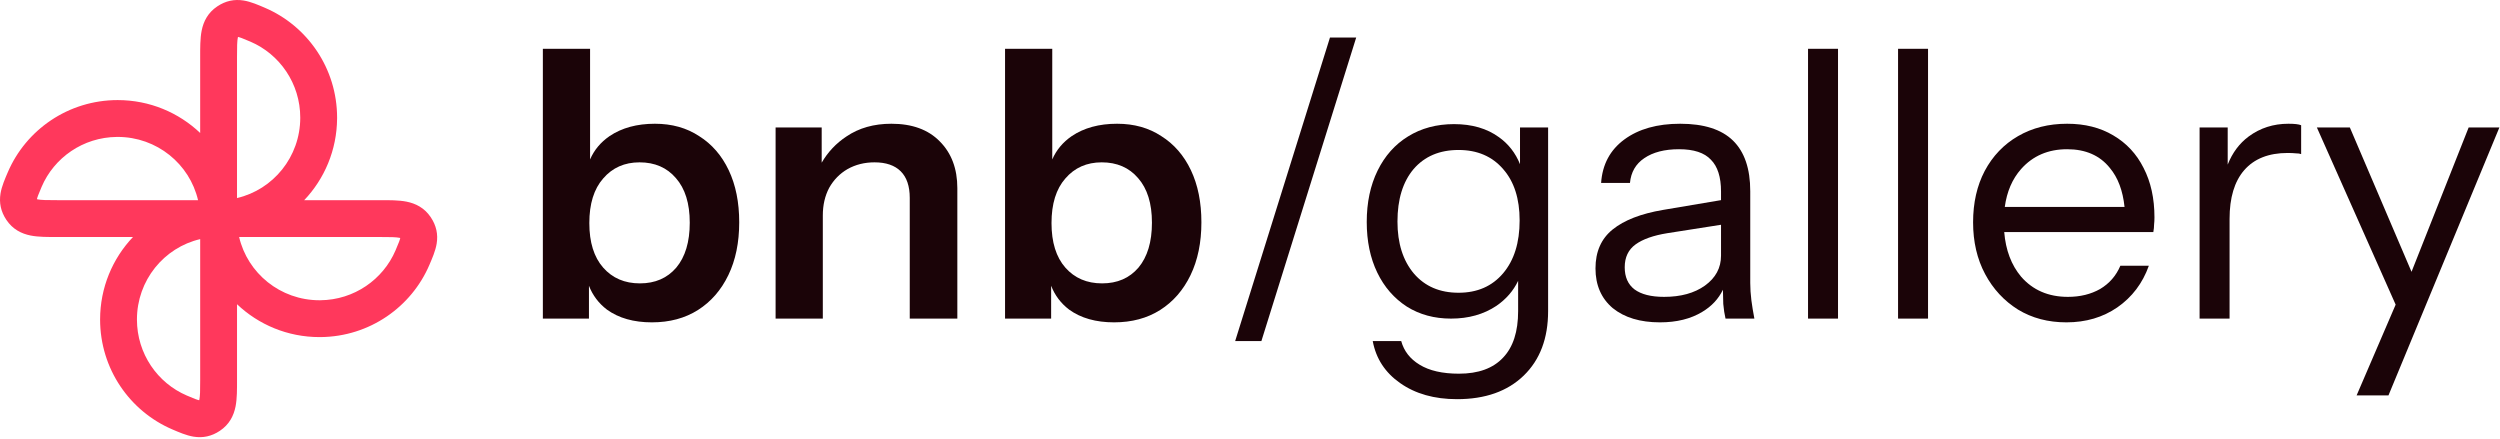
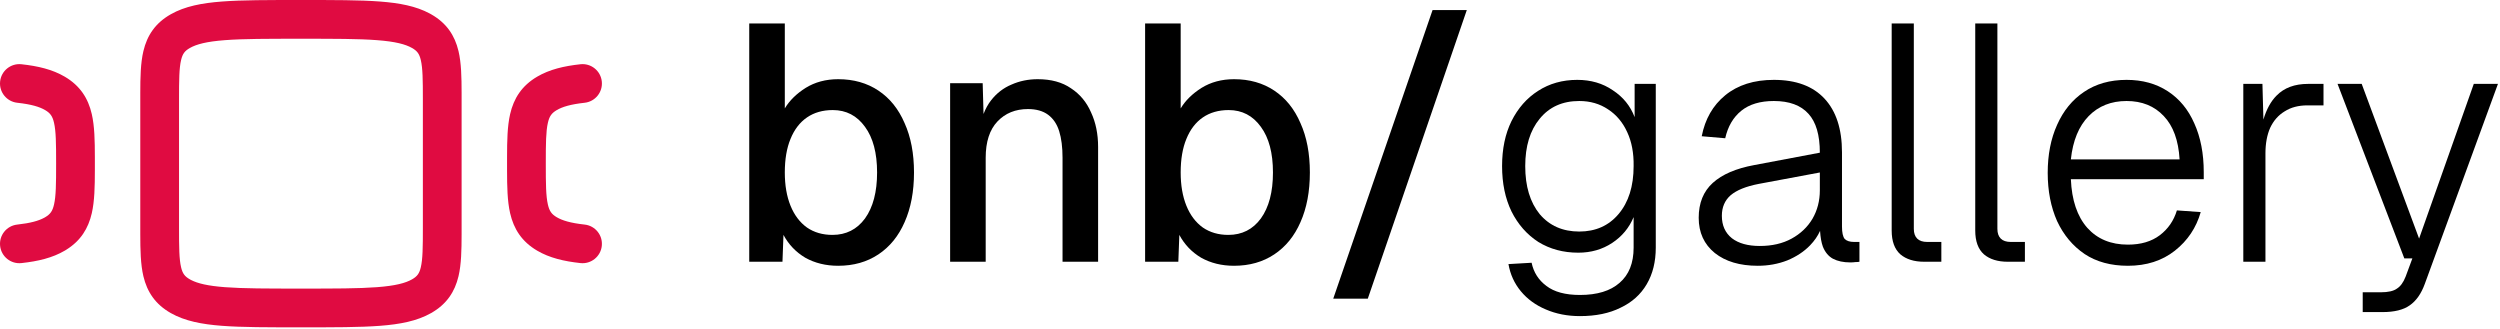
- <svg xmlns="http://www.w3.org/2000/svg" width="759" height="133" viewBox="0 0 759 133" fill="none">
-   <path fill-rule="evenodd" clip-rule="evenodd" d="M441.45 37.682C446.911 37.682 451.462 39.01 455.103 41.665C457.973 43.715 460.096 46.444 461.474 49.852V38.706H470.006V94.452C470.006 102.719 467.541 109.242 462.611 114.02C457.681 118.798 450.931 121.187 442.36 121.187C435.459 121.187 429.695 119.556 425.068 116.294C420.518 113.109 417.749 108.862 416.763 103.553H425.409C426.243 106.587 428.102 108.976 430.983 110.72C433.941 112.54 437.924 113.451 442.93 113.451C448.845 113.451 453.32 111.82 456.354 108.559C459.387 105.374 460.904 100.671 460.904 94.452V85.264C459.454 88.303 457.255 90.835 454.306 92.859C450.438 95.438 445.849 96.727 440.54 96.727C435.459 96.727 430.984 95.513 427.116 93.086C423.248 90.584 420.252 87.133 418.128 82.734C416.004 78.335 414.942 73.215 414.942 67.376C414.942 61.46 416.043 56.264 418.242 51.79C420.442 47.315 423.513 43.864 427.457 41.437C431.477 38.934 436.141 37.682 441.45 37.682ZM442.815 45.533C437.051 45.533 432.5 47.466 429.163 51.334C425.902 55.202 424.272 60.511 424.271 67.261C424.271 73.86 425.94 79.131 429.277 83.075C432.614 86.943 437.127 88.877 442.815 88.877C448.504 88.877 453.016 86.905 456.354 82.961C459.691 79.018 461.359 73.671 461.359 66.92C461.359 60.322 459.691 55.127 456.354 51.334C453.016 47.466 448.504 45.533 442.815 45.533Z" fill="#1B0408" />
-   <path d="M732.14 82.523L749.48 38.706H758.81L725.135 120.049H715.465L727.32 92.488L703.405 38.706H713.417L732.14 82.523Z" fill="#1B0408" />
-   <path d="M382.958 103.553H374.995L403.777 11.402H411.741L382.958 103.553Z" fill="#1B0408" />
-   <path fill-rule="evenodd" clip-rule="evenodd" d="M179.147 48.408C180.387 45.544 182.358 43.182 185.062 41.323C188.779 38.82 193.368 37.569 198.829 37.569C203.986 37.569 208.461 38.82 212.253 41.323C216.121 43.75 219.117 47.201 221.24 51.675C223.364 56.15 224.426 61.421 224.426 67.489C224.426 73.632 223.326 78.979 221.127 83.53C218.927 88.08 215.856 91.608 211.912 94.111C207.968 96.614 203.304 97.865 197.919 97.865C192.382 97.865 187.831 96.575 184.267 93.997C181.762 92.091 179.942 89.678 178.806 86.756V96.727H164.812V14.815H179.147V48.408ZM194.164 49.287C189.614 49.287 185.935 50.917 183.129 54.178C180.323 57.364 178.92 61.877 178.92 67.716C178.92 73.556 180.323 78.069 183.129 81.254C185.935 84.44 189.652 86.033 194.278 86.033C198.905 86.033 202.583 84.44 205.313 81.254C208.044 77.993 209.409 73.443 209.409 67.603C209.409 61.763 208.005 57.25 205.199 54.065C202.469 50.88 198.791 49.287 194.164 49.287Z" fill="#1B0408" />
-   <path fill-rule="evenodd" clip-rule="evenodd" d="M319.466 48.41C320.705 45.545 322.677 43.182 325.382 41.323C329.098 38.82 333.687 37.569 339.147 37.569C344.305 37.569 348.78 38.82 352.572 41.323C356.44 43.75 359.436 47.201 361.56 51.675C363.683 56.15 364.745 61.421 364.745 67.489C364.745 73.632 363.646 78.979 361.446 83.53C359.247 88.08 356.174 91.608 352.23 94.111C348.287 96.614 343.622 97.865 338.237 97.865C332.701 97.865 328.151 96.575 324.586 93.997C322.082 92.091 320.262 89.678 319.125 86.756V96.727H305.132V14.815H319.466V48.41ZM334.483 49.287C329.933 49.287 326.254 50.917 323.448 54.178C320.642 57.364 319.238 61.877 319.238 67.716C319.238 73.556 320.642 78.069 323.448 81.254C326.254 84.44 329.97 86.033 334.597 86.033C339.223 86.033 342.902 84.44 345.633 81.254C348.363 77.993 349.728 73.443 349.729 67.603C349.729 61.763 348.325 57.25 345.519 54.065C342.788 50.88 339.11 49.287 334.483 49.287Z" fill="#1B0408" />
-   <path fill-rule="evenodd" clip-rule="evenodd" d="M510.102 37.569C517.307 37.569 522.655 39.275 526.144 42.688C529.632 46.101 531.376 51.221 531.376 58.046V85.919C531.376 87.588 531.49 89.333 531.718 91.153C531.945 92.897 532.249 94.755 532.628 96.727H523.868C523.565 95.438 523.337 93.959 523.186 92.29C523.131 91.087 523.095 89.647 523.08 87.971C521.732 90.757 519.644 92.993 516.814 94.679C513.326 96.803 509.04 97.865 503.959 97.865C497.967 97.865 493.189 96.424 489.624 93.541C486.135 90.584 484.391 86.564 484.391 81.482C484.391 76.401 486.135 72.457 489.624 69.651C493.113 66.845 498.195 64.873 504.869 63.735L522.503 60.762V58.161C522.503 53.762 521.478 50.538 519.431 48.49C517.459 46.366 514.235 45.305 509.761 45.305C505.362 45.305 501.835 46.215 499.181 48.035C496.602 49.779 495.161 52.282 494.857 55.544H486.098C486.477 49.931 488.828 45.533 493.15 42.347C497.473 39.162 503.124 37.569 510.102 37.569ZM506.234 70.789C501.987 71.471 498.763 72.609 496.563 74.202C494.364 75.794 493.265 78.108 493.265 81.141C493.265 84.099 494.251 86.336 496.223 87.853C498.27 89.37 501.266 90.128 505.21 90.128C510.292 90.128 514.425 88.991 517.61 86.715C520.872 84.364 522.503 81.331 522.503 77.615V68.24L506.234 70.789Z" fill="#1B0408" />
-   <path fill-rule="evenodd" clip-rule="evenodd" d="M627.585 37.569C632.97 37.569 637.634 38.744 641.578 41.095C645.598 43.446 648.67 46.745 650.794 50.993C652.993 55.24 654.093 60.246 654.093 66.01C654.093 66.769 654.055 67.489 653.979 68.171C653.979 68.854 653.904 69.613 653.752 70.447H608.481C608.933 75.939 610.637 80.452 613.592 83.985C617.156 88.08 621.897 90.128 627.812 90.128C631.529 90.128 634.79 89.332 637.597 87.74C640.403 86.071 642.451 83.72 643.74 80.686H652.387C650.491 85.995 647.305 90.204 642.83 93.314C638.431 96.348 633.273 97.865 627.357 97.865C621.821 97.865 616.929 96.575 612.682 93.997C608.435 91.342 605.098 87.739 602.671 83.189C600.244 78.638 599.03 73.405 599.03 67.489C599.03 61.573 600.206 56.378 602.557 51.903C604.984 47.352 608.359 43.826 612.682 41.323C617.005 38.82 621.973 37.569 627.585 37.569ZM627.585 45.305C621.821 45.305 617.156 47.315 613.592 51.334C610.928 54.346 609.282 58.176 608.652 62.825H645.01C644.491 57.867 643.006 53.923 640.555 50.993C637.521 47.201 633.197 45.305 627.585 45.305Z" fill="#1B0408" />
-   <path d="M270.626 37.569C276.921 37.569 281.813 39.351 285.302 42.916C288.866 46.48 290.648 51.221 290.648 57.136V96.727H276.2V60.094C276.2 56.53 275.29 53.837 273.47 52.017C271.649 50.197 268.995 49.287 265.506 49.287C262.472 49.287 259.742 49.969 257.315 51.334C254.964 52.7 253.105 54.596 251.74 57.023C250.451 59.45 249.807 62.256 249.807 65.441V96.727H235.472V38.706H249.465V49.385C251.353 46.146 253.854 43.496 256.974 41.437C260.766 38.858 265.317 37.569 270.626 37.569Z" fill="#1B0408" />
-   <path d="M558.021 96.727H548.92V14.815H558.021V96.727Z" fill="#1B0408" />
-   <path d="M585.352 96.727H576.25V14.815H585.352V96.727Z" fill="#1B0408" />
-   <path d="M694.759 37.569C696.655 37.569 697.944 37.721 698.627 38.024V46.784C698.248 46.632 697.717 46.556 697.034 46.556C696.352 46.48 695.517 46.442 694.531 46.442C688.767 46.442 684.369 48.187 681.335 51.675C678.377 55.088 676.897 60.019 676.897 66.465V96.727H667.796V38.706H676.329V49.974C677.762 46.363 679.885 43.517 682.7 41.437C686.189 38.858 690.208 37.569 694.759 37.569Z" fill="#1B0408" />
-   <path fill-rule="evenodd" clip-rule="evenodd" d="M65.978 1.932C68.507 0.242 71.149 -0.301 73.959 0.154C76.193 0.516 78.51 1.545 80.396 2.35C93.304 7.86 102.343 20.737 102.343 35.723L102.342 35.958C102.282 45.57 98.498 54.31 92.361 60.771H115.388C118.138 60.771 121.023 60.745 123.406 61.217C126.19 61.769 128.801 63.075 130.705 65.843L130.794 65.976C132.484 68.505 133.029 71.147 132.574 73.957C132.212 76.191 131.181 78.508 130.376 80.394C124.91 93.202 112.191 102.2 97.355 102.34L97.004 102.342C87.302 102.342 78.474 98.548 71.961 92.363V115.388C71.961 118.138 71.986 121.023 71.514 123.406C70.954 126.234 69.615 128.884 66.755 130.794C64.226 132.484 61.585 133.029 58.776 132.574C56.541 132.212 54.224 131.181 52.338 130.376C39.43 124.867 30.391 111.99 30.391 97.004C30.391 87.3 34.186 78.47 40.373 71.957H17.338C14.589 71.957 11.703 71.982 9.321 71.51C6.493 70.95 3.843 69.61 1.932 66.751C0.243 64.221 -0.301 61.579 0.154 58.77C0.516 56.536 1.545 54.219 2.35 52.334C7.86 39.425 20.736 30.385 35.722 30.385C45.428 30.385 54.259 34.182 60.773 40.371V17.339C60.773 14.59 60.747 11.703 61.219 9.321C61.779 6.493 63.119 3.843 65.978 1.932ZM60.776 72.597C49.802 75.156 41.576 85.081 41.576 97.004C41.576 107.395 47.834 116.293 56.729 120.089C57.83 120.559 58.63 120.9 59.321 121.157C59.913 121.377 60.267 121.474 60.475 121.516C60.494 121.45 60.518 121.357 60.542 121.233C60.629 120.795 60.7 120.143 60.738 119.12C60.776 118.099 60.776 116.908 60.776 115.388V72.597ZM72.598 71.957C75.156 82.929 85.082 91.157 97.004 91.157L97.248 91.156C107.534 91.059 116.322 84.829 120.089 76.003C120.559 74.902 120.9 74.103 121.157 73.412C121.377 72.82 121.474 72.465 121.516 72.256C121.45 72.237 121.357 72.215 121.233 72.19C120.795 72.103 120.143 72.033 119.12 71.995C118.099 71.957 116.908 71.957 115.388 71.957H72.598ZM35.479 41.572C25.193 41.669 16.404 47.899 12.637 56.724C12.167 57.825 11.828 58.626 11.571 59.317C11.351 59.908 11.253 60.262 11.21 60.47C11.277 60.489 11.37 60.513 11.494 60.538C11.931 60.624 12.584 60.695 13.607 60.733C14.628 60.771 15.818 60.771 17.338 60.771H60.128C57.57 49.797 47.645 41.57 35.722 41.57L35.479 41.572ZM72.191 11.494C72.104 11.931 72.034 12.584 71.996 13.607C71.959 14.628 71.957 15.819 71.957 17.339V60.13C82.931 57.572 91.158 47.647 91.158 35.723C91.158 25.332 84.899 16.435 76.004 12.638C74.903 12.168 74.104 11.828 73.413 11.571C72.82 11.351 72.466 11.254 72.258 11.211C72.239 11.278 72.215 11.37 72.191 11.494Z" fill="#FF385C" />
+ <svg xmlns="http://www.w3.org/2000/svg" width="745" height="98" viewBox="0 0 745 98" fill="none">
+   <path fill-rule="evenodd" clip-rule="evenodd" d="M89.683 1.08527e-06C99.513 8.92009e-07 107.217 -0.004 113.221 0.454C119.011 0.896 123.941 1.802 128.073 4.03L128.47 4.251C133.065 6.858 135.526 10.547 136.634 15.225C137.477 18.78 137.554 23.07 137.56 27.672V69.875C137.554 74.476 137.477 78.767 136.634 82.322C135.526 87 133.065 90.688 128.47 93.296C124.258 95.685 119.198 96.637 113.221 97.093C107.217 97.551 99.513 97.547 89.683 97.547C79.853 97.547 72.148 97.551 66.144 97.093C60.167 96.637 55.108 95.686 50.896 93.297L50.895 93.296C46.3 90.689 43.84 87 42.732 82.322C41.889 78.767 41.811 74.477 41.805 69.875V27.672C41.811 23.07 41.889 18.78 42.732 15.225C43.84 10.546 46.301 6.858 50.896 4.251C55.108 1.861 60.167 0.91 66.144 0.454C72.148 -0.004 79.853 1.08527e-06 89.683 1.08527e-06ZM89.683 11.547C79.666 11.547 72.483 11.55 67.022 11.967C61.534 12.385 58.547 13.184 56.593 14.293C55.023 15.184 54.4 16.06 53.967 17.887C53.389 20.328 53.352 23.752 53.352 29.662V67.885C53.352 73.795 53.389 77.218 53.967 79.659C54.4 81.486 55.023 82.363 56.593 83.254L56.972 83.458C58.931 84.461 61.877 85.188 67.022 85.58C72.483 85.997 79.666 86 89.683 86C99.7 86 106.882 85.997 112.343 85.58C117.831 85.162 120.817 84.363 122.772 83.254C124.342 82.363 124.966 81.487 125.399 79.66C125.977 77.219 126.014 73.795 126.014 67.885V29.662C126.014 23.752 125.977 20.328 125.399 17.887C124.966 16.06 124.342 15.184 122.772 14.293C120.817 13.184 117.831 12.385 112.343 11.967C106.882 11.55 99.7 11.547 89.683 11.547Z" fill="#E00B41" />
+   <path d="M0.035 24.257C0.381 21.088 3.231 18.799 6.401 19.145C11.325 19.682 15.621 20.691 19.296 22.849C23.878 25.538 26.278 29.308 27.358 34.022C28.185 37.633 28.263 41.998 28.269 46.726V50.82C28.263 55.548 28.185 59.913 27.358 63.524C26.312 68.09 24.027 71.769 19.719 74.44L19.296 74.696C15.621 76.854 11.325 77.863 6.401 78.4C3.231 78.746 0.381 76.458 0.035 73.288C-0.311 70.119 1.978 67.269 5.147 66.923C9.105 66.491 11.494 65.798 13.133 64.917L13.452 64.738C14.991 63.834 15.652 62.915 16.103 60.946C16.688 58.392 16.723 54.827 16.723 48.773C16.723 42.718 16.688 39.153 16.103 36.599C15.652 34.63 14.991 33.71 13.452 32.807C11.805 31.84 9.369 31.084 5.147 30.623C1.978 30.277 -0.311 27.426 0.035 24.257Z" fill="#E00B41" />
+   <path d="M172.971 19.145C176.14 18.799 178.99 21.089 179.336 24.258C179.682 27.427 177.393 30.277 174.224 30.623C170.003 31.084 167.567 31.84 165.92 32.807C164.381 33.71 163.719 34.63 163.268 36.599C162.683 39.153 162.649 42.718 162.649 48.773C162.649 54.827 162.683 58.392 163.268 60.946C163.719 62.915 164.38 63.835 165.918 64.738C167.565 65.705 170.002 66.462 174.224 66.923C177.393 67.269 179.682 70.119 179.336 73.288C178.99 76.457 176.141 78.746 172.971 78.4C168.046 77.863 163.751 76.853 160.076 74.696C155.494 72.007 153.093 68.237 152.013 63.524C151.186 59.913 151.108 55.548 151.102 50.82V46.726C151.108 41.998 151.186 37.633 152.013 34.022C153.093 29.309 155.493 25.539 160.075 22.85L160.076 22.849C163.751 20.692 168.046 19.682 172.971 19.145Z" fill="#E00B41" />
+   <path fill-rule="evenodd" clip-rule="evenodd" d="M470.02 23.8C474.086 23.8 477.619 24.834 480.619 26.9C483.686 28.9 485.852 31.567 487.119 34.9V25H493.42V73.8C493.42 78 492.52 81.633 490.72 84.7C488.92 87.767 486.32 90.1 482.92 91.7C479.587 93.367 475.553 94.2 470.819 94.2C467.086 94.2 463.686 93.534 460.619 92.2C457.619 90.933 455.153 89.133 453.22 86.8C451.286 84.466 450.053 81.767 449.52 78.7L456.42 78.3C457.02 81.166 458.486 83.467 460.819 85.2C463.153 87 466.486 87.9 470.819 87.9C475.953 87.9 479.886 86.7 482.619 84.3C485.419 81.9 486.819 78.4 486.819 73.8V64.7C485.486 67.9 483.353 70.467 480.42 72.4C477.487 74.334 474.119 75.3 470.319 75.3C465.853 75.3 461.887 74.233 458.42 72.1C455.02 69.9 452.353 66.867 450.42 63C448.553 59.133 447.619 54.633 447.619 49.5C447.619 44.367 448.553 39.9 450.42 36.1C452.353 32.233 454.986 29.233 458.319 27.1C461.719 24.9 465.62 23.8 470.02 23.8ZM470.619 30.1C465.619 30.1 461.686 31.867 458.819 35.4C455.953 38.867 454.52 43.567 454.52 49.5C454.52 55.5 455.953 60.267 458.819 63.8C461.753 67.266 465.686 69 470.619 69C475.486 69 479.386 67.266 482.319 63.8C485.319 60.267 486.819 55.5 486.819 49.5C486.886 45.633 486.253 42.267 484.92 39.4C483.587 36.467 481.686 34.2 479.22 32.6C476.753 30.933 473.886 30.1 470.619 30.1Z" fill="black" />
+   <path d="M720.889 71.1L737.189 25H744.389L722.589 84.6C721.522 87.533 720.022 89.667 718.089 91C716.222 92.333 713.522 93 709.989 93H704.089V87.1H709.489C711.689 87.1 713.289 86.733 714.289 86C715.356 85.333 716.222 84.133 716.889 82.4L718.889 77H716.489L696.589 25H703.789L720.889 71.1Z" fill="black" />
+   <path d="M407.605 89H397.306L426.905 3H437.105L407.605 89Z" fill="black" />
+   <path fill-rule="evenodd" clip-rule="evenodd" d="M233.873 32.3C235.273 29.966 237.34 27.933 240.073 26.2C242.873 24.467 246.107 23.6 249.773 23.6C254.373 23.6 258.373 24.733 261.773 27C265.173 29.267 267.773 32.5 269.573 36.7C271.44 40.834 272.373 45.734 272.373 51.4C272.373 57.067 271.44 62 269.573 66.2C267.773 70.333 265.173 73.533 261.773 75.8C258.373 78.067 254.373 79.2 249.773 79.2C246.107 79.2 242.84 78.4 239.974 76.8C237.174 75.133 235.007 72.867 233.474 70L233.174 78H223.273V7H233.873V32.3ZM248.174 32.8C245.174 32.8 242.607 33.533 240.474 35C238.34 36.467 236.707 38.6 235.573 41.4C234.44 44.134 233.873 47.467 233.873 51.4C233.873 55.2 234.44 58.5 235.573 61.3C236.707 64.1 238.34 66.266 240.474 67.8C242.607 69.266 245.14 70 248.073 70C252.14 70 255.373 68.366 257.773 65.1C260.173 61.766 261.373 57.2 261.373 51.4C261.373 45.6 260.173 41.066 257.773 37.8C255.374 34.467 252.174 32.8 248.174 32.8Z" fill="black" />
+   <path fill-rule="evenodd" clip-rule="evenodd" d="M351.842 32.3C353.242 29.966 355.309 27.933 358.042 26.2C360.842 24.467 364.076 23.6 367.742 23.6C372.342 23.6 376.342 24.733 379.742 27C383.142 29.267 385.742 32.5 387.542 36.7C389.409 40.834 390.342 45.734 390.342 51.4C390.342 57.067 389.409 62 387.542 66.2C385.742 70.333 383.142 73.533 379.742 75.8C376.342 78.067 372.342 79.2 367.742 79.2C364.076 79.2 360.809 78.4 357.942 76.8C355.142 75.133 352.976 72.867 351.442 70L351.143 78H341.242V7H351.842V32.3ZM366.143 32.8C363.143 32.8 360.576 33.533 358.442 35C356.309 36.467 354.675 38.6 353.542 41.4C352.409 44.134 351.842 47.467 351.842 51.4C351.842 55.2 352.409 58.5 353.542 61.3C354.675 64.1 356.309 66.266 358.442 67.8C360.576 69.266 363.109 70 366.042 70C370.109 70 373.342 68.366 375.742 65.1C378.142 61.766 379.342 57.2 379.342 51.4C379.342 45.6 378.142 41.066 375.742 37.8C373.342 34.467 370.142 32.8 366.143 32.8Z" fill="black" />
+   <path fill-rule="evenodd" clip-rule="evenodd" d="M528.613 23.8C535.213 23.8 540.246 25.667 543.713 29.4C547.18 33.134 548.913 38.467 548.913 45.4V67.5C548.913 69.3 549.18 70.534 549.713 71.2C550.313 71.8 551.247 72.1 552.514 72.1H554.113V78C553.847 78.067 553.446 78.1 552.913 78.1C552.446 78.166 551.946 78.2 551.413 78.2C549.346 78.2 547.613 77.833 546.213 77.1C544.88 76.366 543.879 75.166 543.213 73.5C542.772 72.275 542.494 70.709 542.377 68.801C541.692 70.329 540.704 71.762 539.413 73.1C537.613 74.966 535.347 76.466 532.613 77.6C529.88 78.666 526.947 79.2 523.813 79.2C518.48 79.2 514.214 77.933 511.014 75.4C507.814 72.8 506.213 69.3 506.213 64.9C506.213 60.5 507.613 57.033 510.413 54.5C513.213 51.967 517.313 50.2 522.713 49.2L542.313 45.5C542.313 40.233 541.18 36.367 538.913 33.9C536.646 31.367 533.213 30.1 528.613 30.1C524.547 30.1 521.313 31.067 518.913 33C516.513 34.933 514.913 37.667 514.113 41.2L507.113 40.6C508.113 35.467 510.447 31.4 514.113 28.4C517.847 25.334 522.68 23.8 528.613 23.8ZM524.113 54.8C520.313 55.533 517.513 56.667 515.713 58.2C513.98 59.733 513.113 61.767 513.113 64.3C513.113 67.166 514.113 69.4 516.113 71C518.113 72.533 520.88 73.3 524.413 73.3C528.08 73.3 531.246 72.566 533.913 71.1C536.58 69.633 538.647 67.667 540.113 65.2C541.58 62.667 542.313 59.834 542.313 56.7V51.4L524.113 54.8Z" fill="black" />
+   <path fill-rule="evenodd" clip-rule="evenodd" d="M633.717 23.8C638.45 23.8 642.551 24.933 646.018 27.2C649.484 29.467 652.117 32.667 653.917 36.8C655.784 40.933 656.717 45.767 656.717 51.3V53.4H617.117C617.384 59.667 619.018 64.501 622.018 67.9C625.018 71.234 629.051 72.9 634.117 72.9C637.984 72.9 641.151 71.966 643.617 70.1C646.084 68.233 647.783 65.767 648.717 62.7L655.817 63.2C654.484 67.867 651.917 71.7 648.117 74.7C644.317 77.7 639.65 79.2 634.117 79.2C629.051 79.2 624.75 78.034 621.217 75.7C617.684 73.3 614.951 70.033 613.018 65.9C611.151 61.7 610.217 56.9 610.217 51.5C610.217 46.1 611.151 41.334 613.018 37.2C614.884 33 617.551 29.734 621.018 27.4C624.551 25 628.784 23.8 633.717 23.8ZM633.717 30.1C629.117 30.1 625.35 31.6 622.417 34.6C619.484 37.6 617.717 41.9 617.117 47.5H649.518C649.184 41.833 647.617 37.533 644.817 34.6C642.017 31.6 638.317 30.1 633.717 30.1Z" fill="black" />
+   <path d="M309.236 23.6C313.236 23.6 316.537 24.5 319.137 26.3C321.803 28.033 323.803 30.433 325.137 33.5C326.537 36.5 327.236 39.933 327.236 43.8V78H316.637V47C316.637 43.867 316.303 41.233 315.637 39.1C314.97 36.967 313.87 35.334 312.337 34.2C310.804 33.067 308.803 32.5 306.337 32.5C302.604 32.5 299.57 33.733 297.236 36.2C294.903 38.667 293.736 42.267 293.736 47V78H283.137V24.8H292.837L293.095 33.966C293.685 32.414 294.432 31.059 295.337 29.9C297.004 27.767 299.037 26.2 301.437 25.2C303.836 24.134 306.436 23.6 309.236 23.6Z" fill="black" />
+   <path d="M570.319 68.2C570.319 69.467 570.653 70.433 571.319 71.1C571.986 71.766 572.986 72.1 574.319 72.1H578.52V78H573.42C570.42 78 568.053 77.266 566.319 75.8C564.586 74.266 563.72 71.9 563.72 68.7V7H570.319V68.2Z" fill="black" />
+   <path d="M595.222 68.2C595.222 69.467 595.555 70.433 596.222 71.1C596.888 71.766 597.888 72.1 599.222 72.1H603.422V78H598.322C595.322 78 592.955 77.266 591.222 75.8C589.489 74.266 588.622 71.9 588.622 68.7V7H595.222V68.2Z" fill="black" />
+   <path d="M674.498 35.643C675.41 32.574 676.712 30.193 678.404 28.5C680.671 26.167 683.805 25 687.805 25H692.404V31.4H687.604C684.938 31.4 682.671 32 680.805 33.2C678.938 34.334 677.505 35.967 676.505 38.1C675.572 40.233 675.104 42.767 675.104 45.7V78H668.505V25H674.205L674.498 35.643Z" fill="black" />
</svg>
